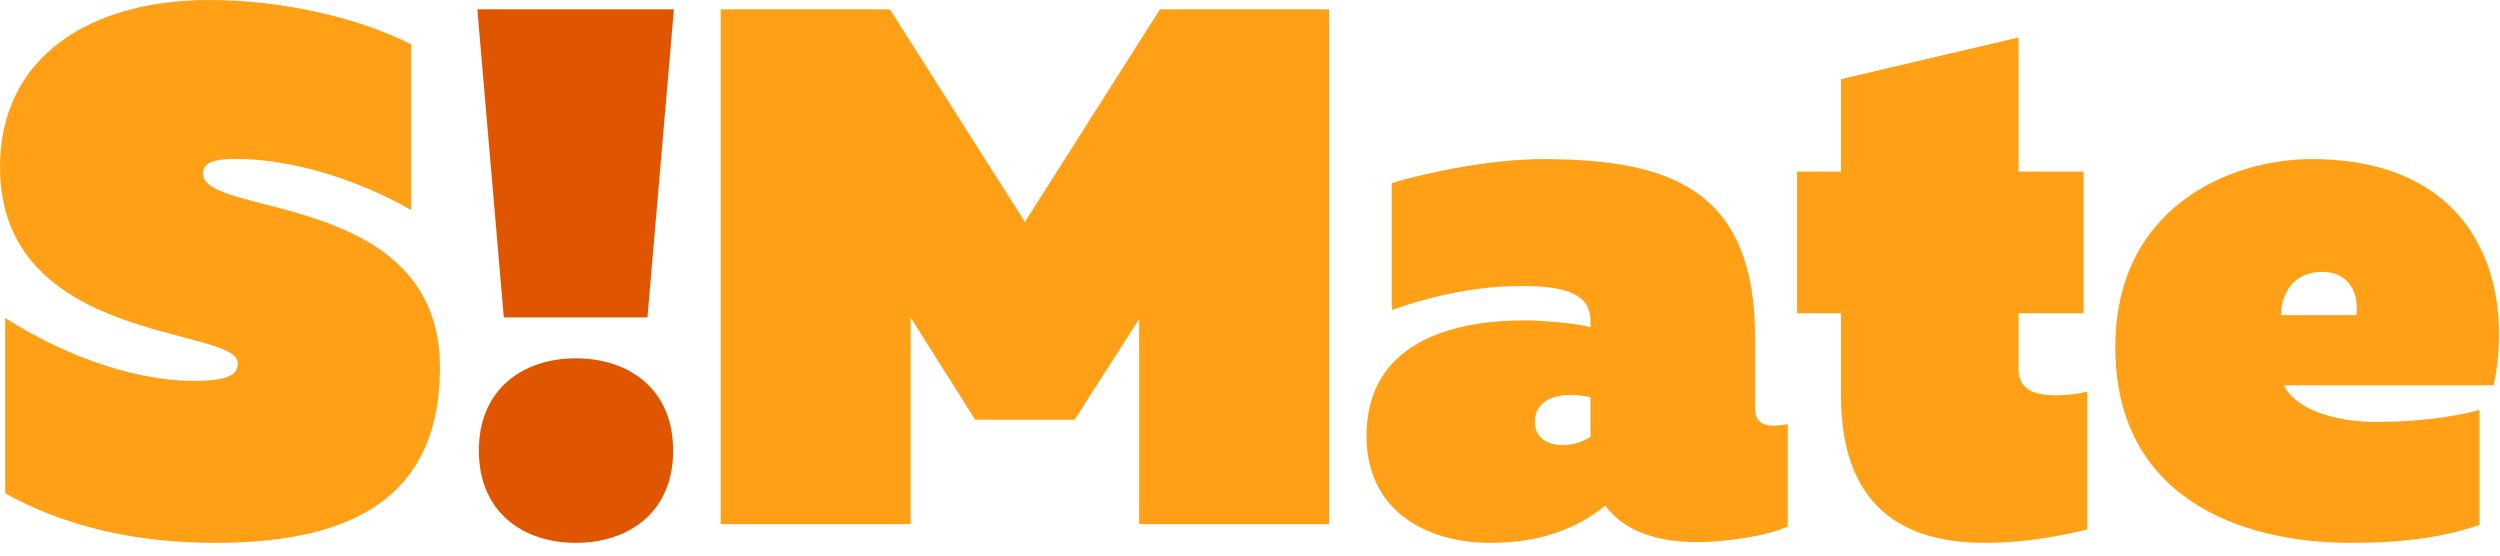
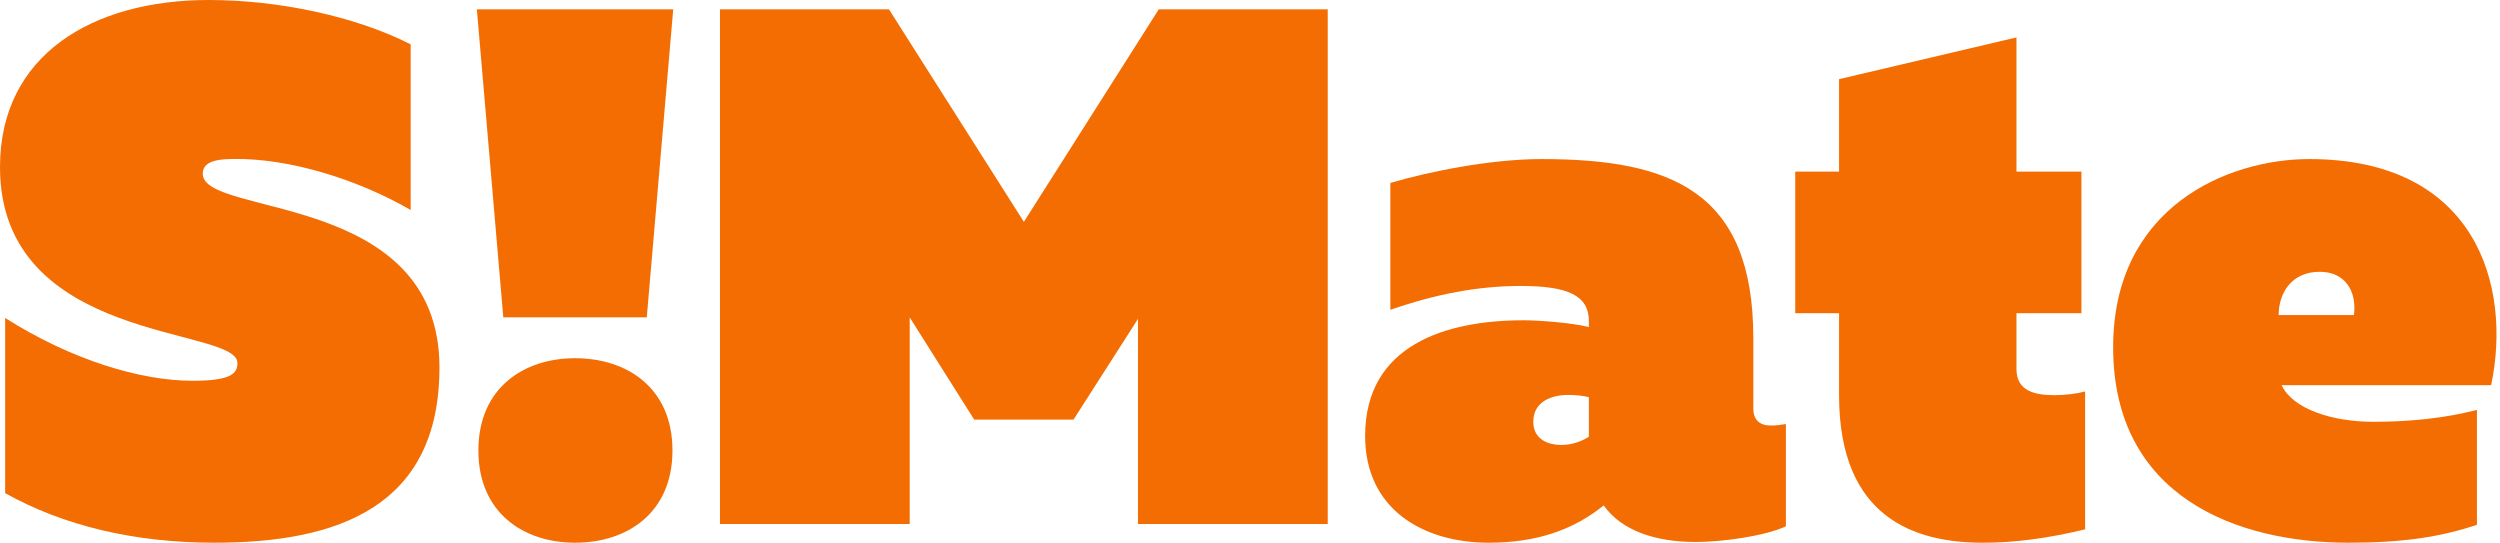
- <svg xmlns="http://www.w3.org/2000/svg" width="90" height="20" viewBox="0 0 90 20" fill="none">
-   <path fill-rule="evenodd" clip-rule="evenodd" d="M7.52 0C10.043 0 12.807 0.585 14.8 1.597V7.562C12.86 6.443 10.415 5.698 8.423 5.724C7.599 5.724 7.307 5.911 7.307 6.257C7.307 7.828 15.837 6.869 15.837 13.232C15.837 18.238 12.196 19.543 7.732 19.543C4.836 19.543 2.285 18.931 0.186 17.758V11.449C2.577 12.967 5.074 13.711 6.935 13.711C8.343 13.711 8.556 13.445 8.556 13.072C8.556 11.742 0 12.407 0 6.017C0 1.97 3.349 0 7.52 0Z" fill="#FFA017" />
-   <path fill-rule="evenodd" clip-rule="evenodd" d="M20.723 19.543C18.871 19.543 17.239 18.471 17.239 16.221C17.239 13.972 18.871 12.899 20.723 12.899C22.601 12.899 24.233 13.972 24.233 16.221C24.233 18.471 22.601 19.543 20.723 19.543ZM18.137 11.426L17.184 0.337H24.26L23.308 11.426H18.137Z" fill="#E05600" />
-   <path fill-rule="evenodd" clip-rule="evenodd" d="M47.847 0.337V18.869H41.01V11.483L38.686 15.11H35.107L32.783 11.43V18.869H25.945V0.337H32.036L36.897 7.989L41.758 0.337H47.847Z" fill="#FFA017" />
-   <path fill-rule="evenodd" clip-rule="evenodd" d="M55.255 15.188C55.255 15.807 55.763 16.022 56.27 16.022C56.617 16.022 56.963 15.915 57.258 15.727V14.302C57.044 14.248 56.777 14.221 56.51 14.221C55.95 14.221 55.255 14.436 55.255 15.188ZM63.824 15.324C64.011 15.324 64.198 15.296 64.358 15.27V18.953C63.611 19.301 62.089 19.517 61.102 19.517C59.714 19.517 58.459 19.14 57.791 18.2C56.697 19.086 55.362 19.543 53.654 19.543C51.277 19.543 49.195 18.334 49.195 15.7C49.195 12.42 52.105 11.533 54.908 11.533C55.416 11.533 56.589 11.614 57.258 11.775V11.561C57.258 10.646 56.51 10.297 54.802 10.297C53.253 10.297 51.731 10.593 50.104 11.157V6.588C51.465 6.185 53.708 5.728 55.549 5.728C60.221 5.728 63.184 6.884 63.184 12.178V14.706C63.184 15.135 63.424 15.324 63.824 15.324Z" fill="#FFA017" />
-   <path fill-rule="evenodd" clip-rule="evenodd" d="M72.667 1.348V6.178H75.008V11.277H72.667V13.29C72.667 14.096 73.35 14.23 74.035 14.23C74.428 14.23 74.85 14.177 75.14 14.096V19.061C73.824 19.382 72.613 19.543 71.456 19.543C69.009 19.543 66.274 18.658 66.274 14.23V11.277H64.695V6.178H66.274V2.85L72.667 1.348Z" fill="#FFA017" />
-   <path fill-rule="evenodd" clip-rule="evenodd" d="M83.593 9.787C82.572 9.787 82.115 10.566 82.115 11.345H84.829C84.936 10.513 84.533 9.787 83.593 9.787ZM83.216 5.728C89.235 5.728 90.525 10.297 89.772 13.872H82.222C82.626 14.732 84.05 15.188 85.527 15.188C86.87 15.188 88.133 15.055 89.261 14.76V18.898C87.972 19.329 86.628 19.543 84.641 19.543C80.584 19.543 76.151 17.877 76.151 12.501C76.151 7.448 80.288 5.728 83.216 5.728Z" fill="#FFA017" />
+ <svg xmlns="http://www.w3.org/2000/svg" width="714" height="155" viewBox="0 0 714 155" fill="none">
+   <path fill-rule="evenodd" clip-rule="evenodd" d="M59.597 0C79.597 0 101.5 4.641 117.29 12.667V59.974C101.918 51.102 82.546 45.188 66.756 45.398C60.224 45.398 57.91 46.88 57.91 49.628C57.91 62.085 125.509 54.479 125.509 104.945C125.509 144.645 96.655 154.999 61.276 154.999C38.328 154.999 18.111 150.141 1.471 140.842V90.803C20.425 102.841 40.216 108.748 54.961 108.748C66.122 108.748 67.809 106.637 67.809 103.68C67.809 93.124 0 98.402 0 47.718C0 15.624 26.54 0 59.597 0Z" fill="#F36D03" />
+   <path fill-rule="evenodd" clip-rule="evenodd" d="M164.235 154.999C149.559 154.999 136.628 146.495 136.628 128.652C136.628 110.809 149.559 102.305 164.235 102.305C179.117 102.305 192.056 110.809 192.056 128.652C192.056 146.495 179.117 154.999 164.235 154.999ZM143.741 90.622L136.193 2.671H192.271L184.723 90.622H143.741Z" fill="#F36D03" />
+   <path fill-rule="evenodd" clip-rule="evenodd" d="M379.2 2.671V149.653H325.01V91.074L306.595 119.839H278.228L259.812 90.649V149.653H205.623V2.671H253.891L292.419 63.358L330.939 2.671H379.2Z" fill="#F36D03" />
+   <path fill-rule="evenodd" clip-rule="evenodd" d="M437.911 120.462C437.911 125.367 441.939 127.075 445.952 127.075C448.705 127.075 451.45 126.221 453.783 124.732V113.434C452.087 113.003 449.972 112.791 447.857 112.791C443.417 112.791 437.911 114.492 437.911 120.462ZM505.82 121.535C507.306 121.535 508.783 121.316 510.051 121.104V150.314C504.133 153.08 492.072 154.788 484.249 154.788C473.245 154.788 463.299 151.803 458.011 144.344C449.34 151.372 438.757 155 425.218 155C406.384 155 389.882 145.409 389.882 124.52C389.882 98.507 412.947 91.471 435.156 91.471C439.184 91.471 448.485 92.114 453.781 93.391V91.691C453.781 84.435 447.855 81.669 434.316 81.669C422.045 81.669 409.984 84.012 397.083 88.486V52.248C407.869 49.051 425.646 45.431 440.242 45.431C477.265 45.431 500.75 54.598 500.75 96.588V116.63C500.75 120.039 502.648 121.535 505.82 121.535Z" fill="#F36D03" />
+   <path fill-rule="evenodd" clip-rule="evenodd" d="M575.901 10.69V49.004H594.455V89.445H575.901V105.405C575.901 111.797 581.32 112.861 586.745 112.861C589.865 112.861 593.206 112.439 595.505 111.797V151.174C585.075 153.725 575.48 155 566.306 155C546.917 155 525.237 147.982 525.237 112.861V89.445H512.722V49.004H525.237V22.606L575.901 10.69Z" fill="#F36D03" />
+   <path fill-rule="evenodd" clip-rule="evenodd" d="M662.49 77.619C654.398 77.619 650.782 83.802 650.782 89.984H672.288C673.134 83.378 669.941 77.619 662.49 77.619ZM659.51 45.431C707.209 45.431 717.43 81.669 711.467 110.017H651.629C654.83 116.842 666.115 120.462 677.823 120.462C688.466 120.462 698.475 119.404 707.413 117.061V149.883C697.2 153.299 686.549 155 670.803 155C638.645 155 603.514 141.782 603.514 99.15C603.514 59.072 636.297 45.431 659.51 45.431Z" fill="#F36D03" />
</svg>
